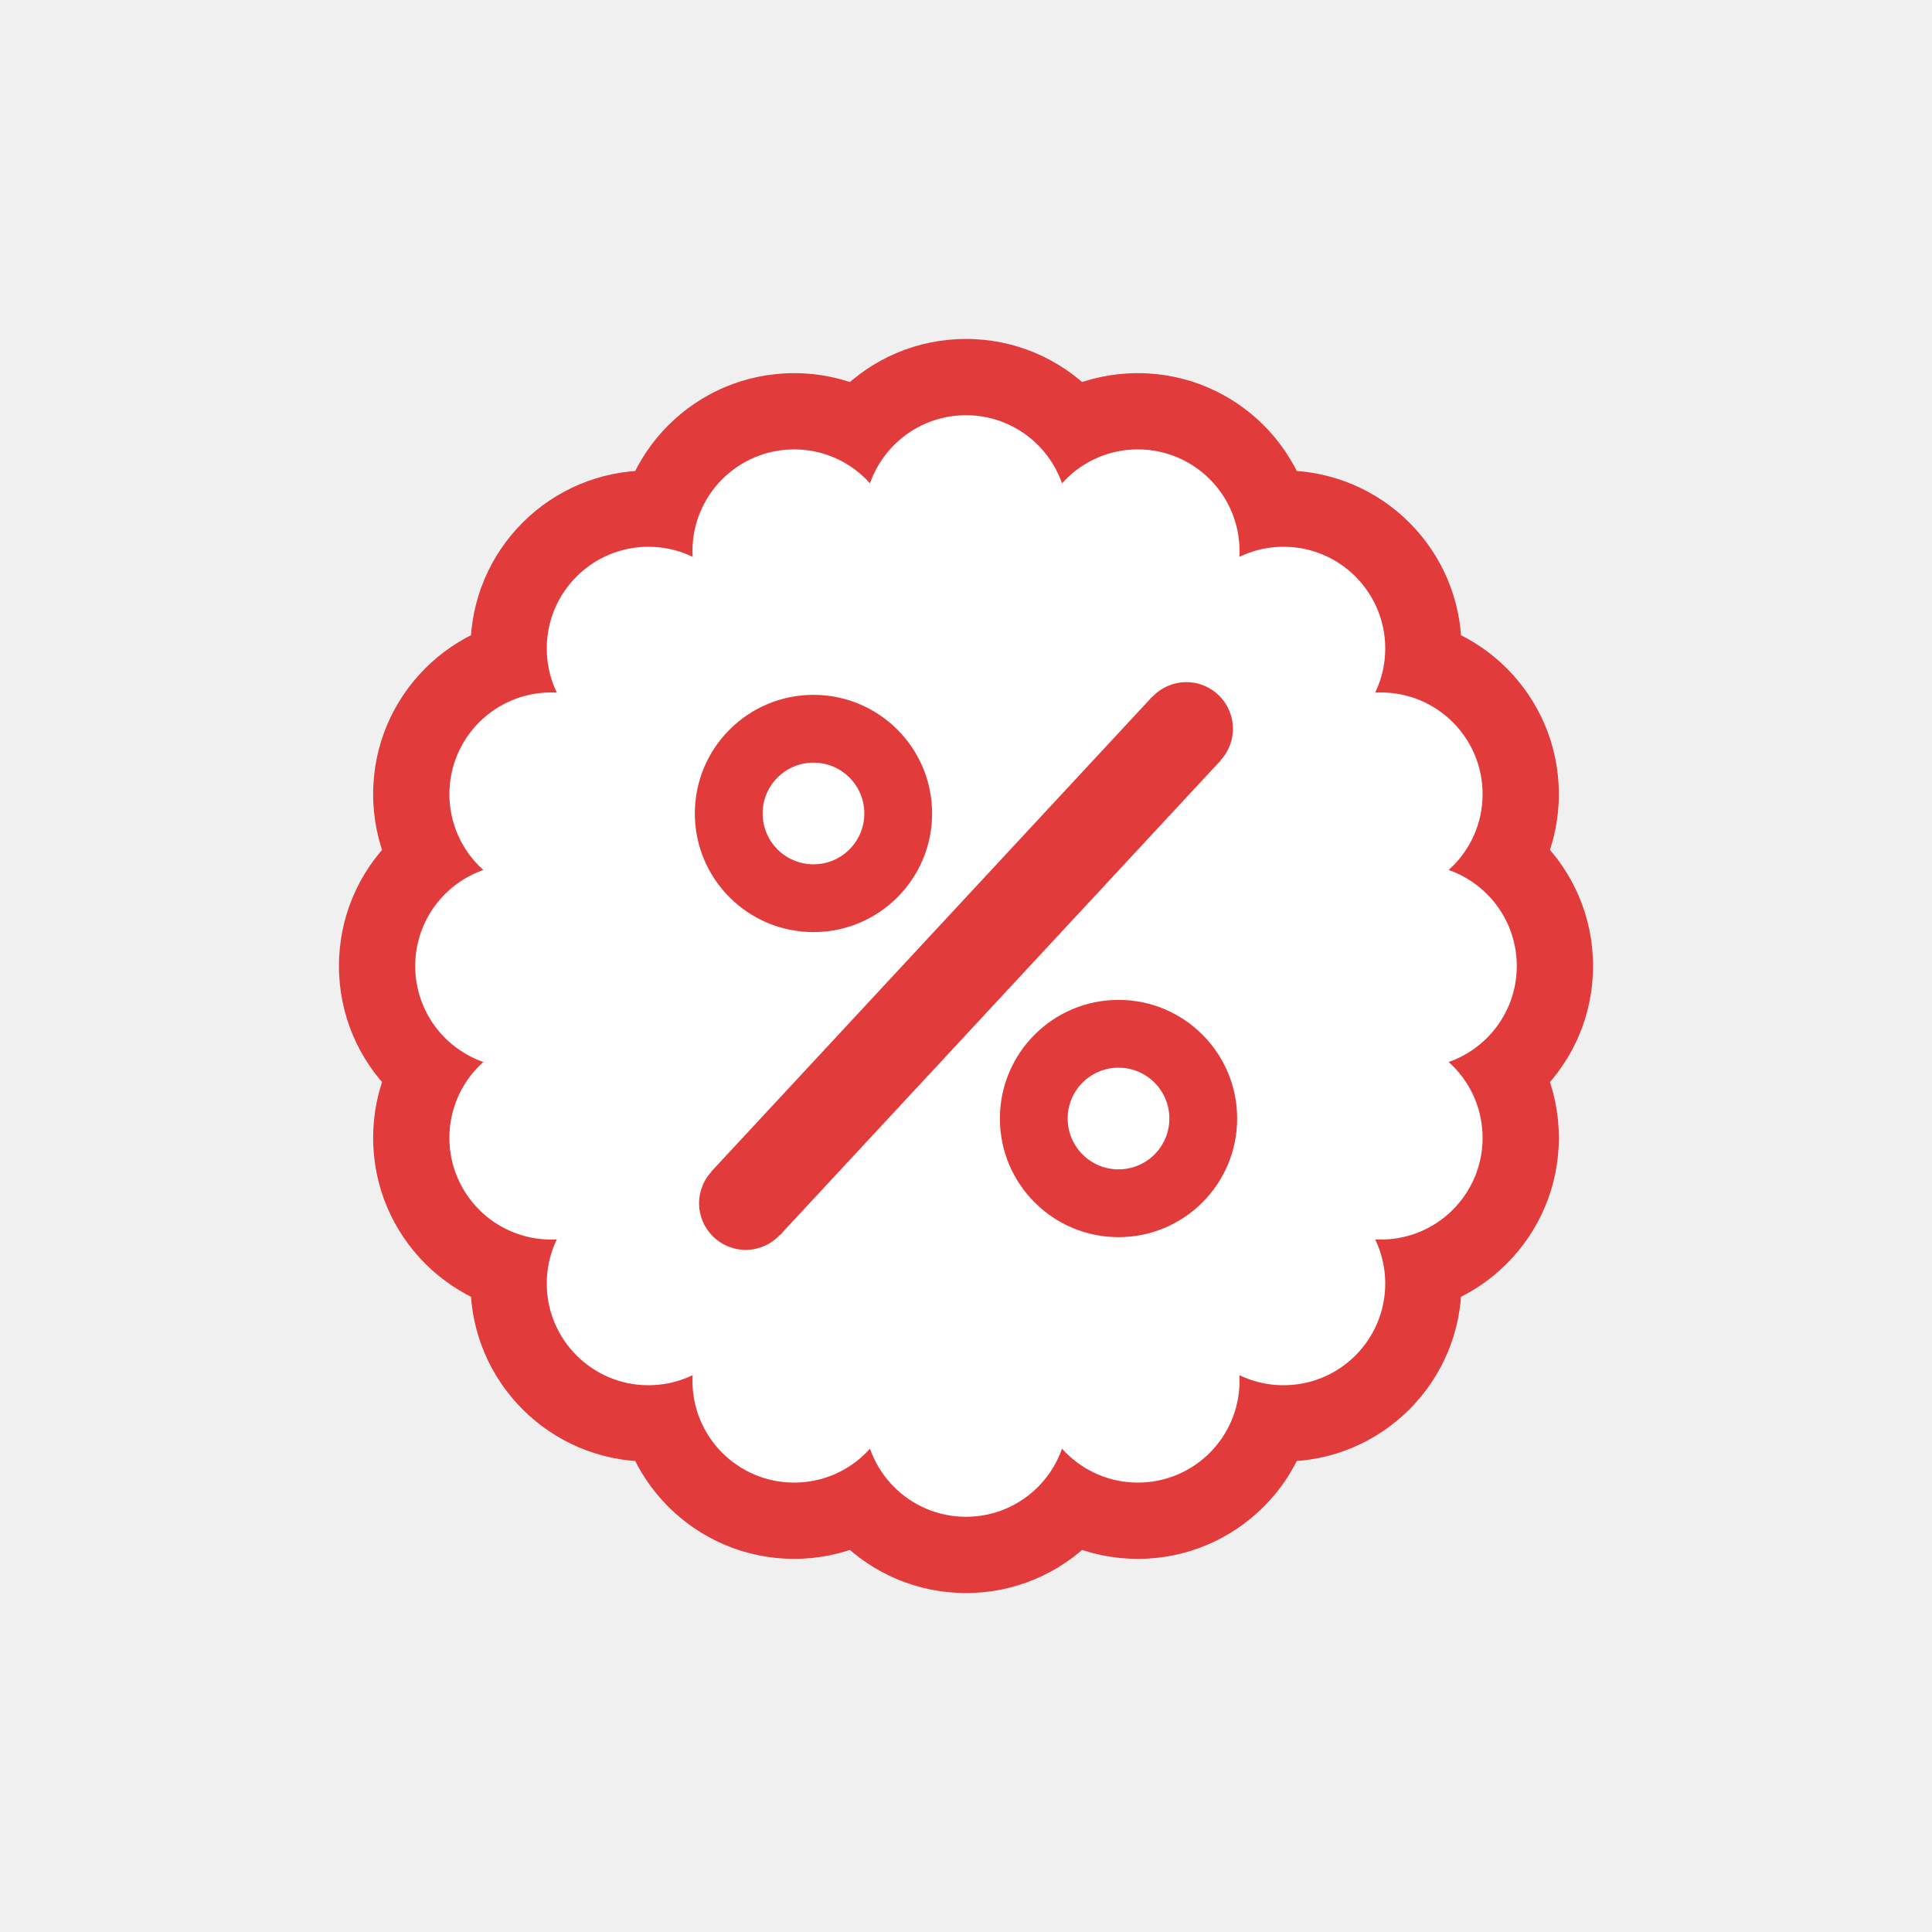
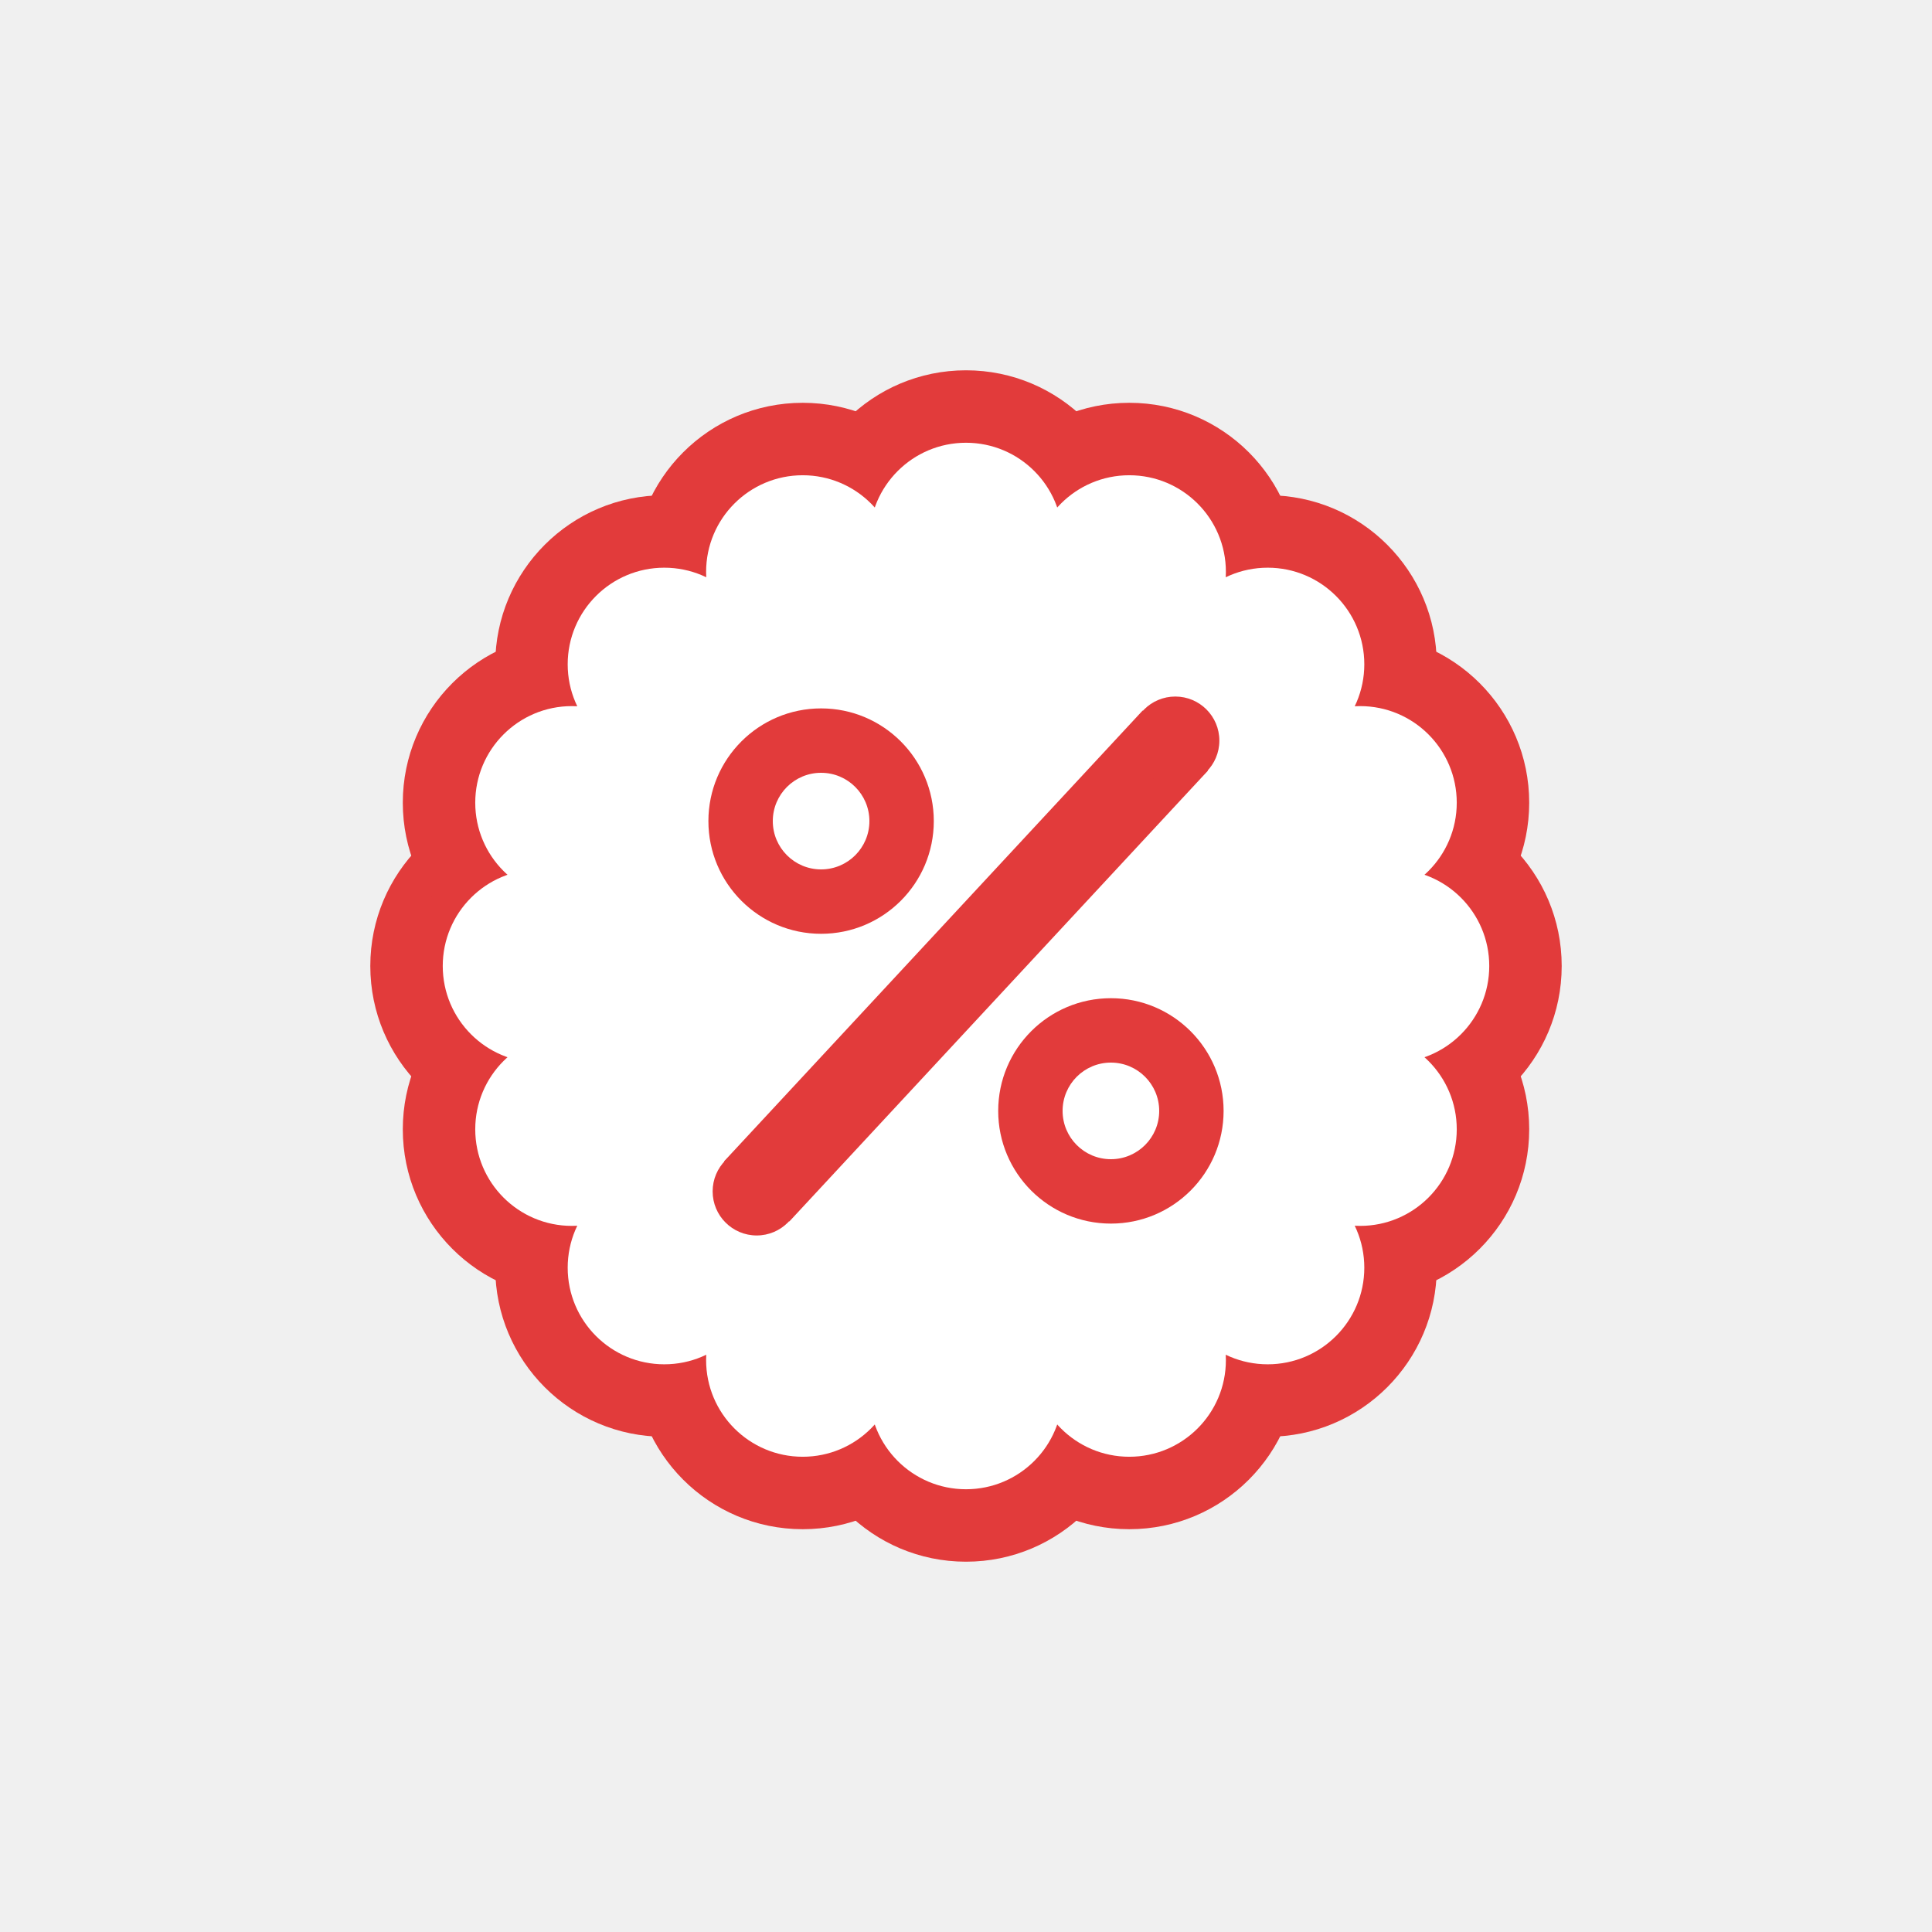
<svg xmlns="http://www.w3.org/2000/svg" width="456" height="456" viewBox="0 0 456 456">
-   <circle cx="228" cy="228" r="122.0" fill="#E23B3B" />
-   <circle cx="334.00" cy="228.00" r="42.0" fill="#E23B3B" />
-   <circle cx="325.93" cy="268.56" r="42.0" fill="#E23B3B" />
-   <circle cx="302.95" cy="302.95" r="42.0" fill="#E23B3B" />
-   <circle cx="268.56" cy="325.93" r="42.0" fill="#E23B3B" />
-   <circle cx="228.00" cy="334.00" r="42.0" fill="#E23B3B" />
-   <circle cx="187.44" cy="325.93" r="42.0" fill="#E23B3B" />
-   <circle cx="153.05" cy="302.95" r="42.0" fill="#E23B3B" />
-   <circle cx="130.07" cy="268.56" r="42.0" fill="#E23B3B" />
-   <circle cx="122.00" cy="228.00" r="42.0" fill="#E23B3B" />
-   <circle cx="130.07" cy="187.44" r="42.0" fill="#E23B3B" />
-   <circle cx="153.05" cy="153.05" r="42.0" fill="#E23B3B" />
-   <circle cx="187.44" cy="130.07" r="42.0" fill="#E23B3B" />
-   <circle cx="228.00" cy="122.00" r="42.0" fill="#E23B3B" />
-   <circle cx="268.56" cy="130.07" r="42.0" fill="#E23B3B" />
-   <circle cx="302.95" cy="153.05" r="42.0" fill="#E23B3B" />
-   <circle cx="325.93" cy="187.44" r="42.0" fill="#E23B3B" />
-   <circle cx="228" cy="228" r="104.0" fill="#ffffff" />
-   <circle cx="334.00" cy="228.00" r="24.0" fill="#ffffff" />
-   <circle cx="325.93" cy="268.56" r="24.0" fill="#ffffff" />
-   <circle cx="302.95" cy="302.95" r="24.0" fill="#ffffff" />
-   <circle cx="268.56" cy="325.93" r="24.0" fill="#ffffff" />
-   <circle cx="228.00" cy="334.00" r="24.0" fill="#ffffff" />
-   <circle cx="187.44" cy="325.93" r="24.0" fill="#ffffff" />
-   <circle cx="153.05" cy="302.95" r="24.0" fill="#ffffff" />
-   <circle cx="130.07" cy="268.56" r="24.0" fill="#ffffff" />
-   <circle cx="122.00" cy="228.00" r="24.0" fill="#ffffff" />
-   <circle cx="130.07" cy="187.44" r="24.0" fill="#ffffff" />
-   <circle cx="153.05" cy="153.05" r="24.0" fill="#ffffff" />
-   <circle cx="187.44" cy="130.07" r="24.0" fill="#ffffff" />
-   <circle cx="228.00" cy="122.00" r="24.0" fill="#ffffff" />
-   <circle cx="268.56" cy="130.07" r="24.0" fill="#ffffff" />
-   <circle cx="302.95" cy="153.05" r="24.0" fill="#ffffff" />
-   <circle cx="325.93" cy="187.44" r="24.0" fill="#ffffff" />
-   <circle cx="192" cy="192" r="28" fill="#E23B3B" />
-   <circle cx="192" cy="192" r="12" fill="#ffffff" />
-   <circle cx="264" cy="264" r="28" fill="#E23B3B" />
-   <circle cx="264" cy="264" r="12" fill="#ffffff" />
-   <path d="M 288.1 179.5 L 271.9 164.5 L 167.9 276.5 L 184.1 291.5 Z" fill="#E23B3B" />
-   <circle cx="280" cy="172" r="11" fill="#E23B3B" />
-   <circle cx="176" cy="284" r="11" fill="#E23B3B" />
+   <circle cx="228" cy="228" r="115.9" fill="#E23B3B" />
+   <circle cx="328.70" cy="228.00" r="39.9" fill="#E23B3B" />
+   <circle cx="321.03" cy="266.54" r="39.9" fill="#E23B3B" />
+   <circle cx="299.21" cy="299.21" r="39.9" fill="#E23B3B" />
+   <circle cx="266.54" cy="321.03" r="39.9" fill="#E23B3B" />
+   <circle cx="228.00" cy="328.70" r="39.9" fill="#E23B3B" />
+   <circle cx="189.46" cy="321.03" r="39.9" fill="#E23B3B" />
+   <circle cx="156.79" cy="299.21" r="39.9" fill="#E23B3B" />
+   <circle cx="134.97" cy="266.54" r="39.9" fill="#E23B3B" />
+   <circle cx="127.30" cy="228.00" r="39.9" fill="#E23B3B" />
+   <circle cx="134.97" cy="189.46" r="39.9" fill="#E23B3B" />
+   <circle cx="156.79" cy="156.79" r="39.9" fill="#E23B3B" />
+   <circle cx="189.46" cy="134.97" r="39.9" fill="#E23B3B" />
+   <circle cx="228.00" cy="127.30" r="39.9" fill="#E23B3B" />
+   <circle cx="266.54" cy="134.97" r="39.9" fill="#E23B3B" />
+   <circle cx="299.21" cy="156.79" r="39.9" fill="#E23B3B" />
+   <circle cx="321.03" cy="189.46" r="39.9" fill="#E23B3B" />
+   <circle cx="228" cy="228" r="98.8" fill="#ffffff" />
+   <circle cx="328.70" cy="228.00" r="22.8" fill="#ffffff" />
+   <circle cx="321.03" cy="266.54" r="22.8" fill="#ffffff" />
+   <circle cx="299.21" cy="299.21" r="22.8" fill="#ffffff" />
+   <circle cx="266.54" cy="321.03" r="22.8" fill="#ffffff" />
+   <circle cx="228.00" cy="328.70" r="22.8" fill="#ffffff" />
+   <circle cx="189.46" cy="321.03" r="22.8" fill="#ffffff" />
+   <circle cx="156.79" cy="299.21" r="22.8" fill="#ffffff" />
+   <circle cx="134.97" cy="266.54" r="22.8" fill="#ffffff" />
+   <circle cx="127.30" cy="228.00" r="22.8" fill="#ffffff" />
+   <circle cx="134.97" cy="189.46" r="22.8" fill="#ffffff" />
+   <circle cx="156.79" cy="156.79" r="22.8" fill="#ffffff" />
+   <circle cx="189.46" cy="134.97" r="22.8" fill="#ffffff" />
+   <circle cx="228.00" cy="127.30" r="22.8" fill="#ffffff" />
+   <circle cx="266.54" cy="134.97" r="22.8" fill="#ffffff" />
+   <circle cx="299.21" cy="156.79" r="22.8" fill="#ffffff" />
+   <circle cx="321.03" cy="189.46" r="22.8" fill="#ffffff" />
+   <circle cx="193.8" cy="193.8" r="26.6" fill="#E23B3B" />
+   <circle cx="193.8" cy="193.8" r="11.4" fill="#ffffff" />
+   <circle cx="262.2" cy="262.2" r="26.6" fill="#E23B3B" />
+   <circle cx="262.2" cy="262.2" r="11.4" fill="#ffffff" />
+   <path d="M 285.1 181.9 L 269.7 167.7 L 170.9 274.1 L 186.3 288.3 Z" fill="#E23B3B" />
+   <circle cx="277.4" cy="174.8" r="10.4" fill="#E23B3B" />
+   <circle cx="178.6" cy="281.2" r="10.4" fill="#E23B3B" />
</svg>
